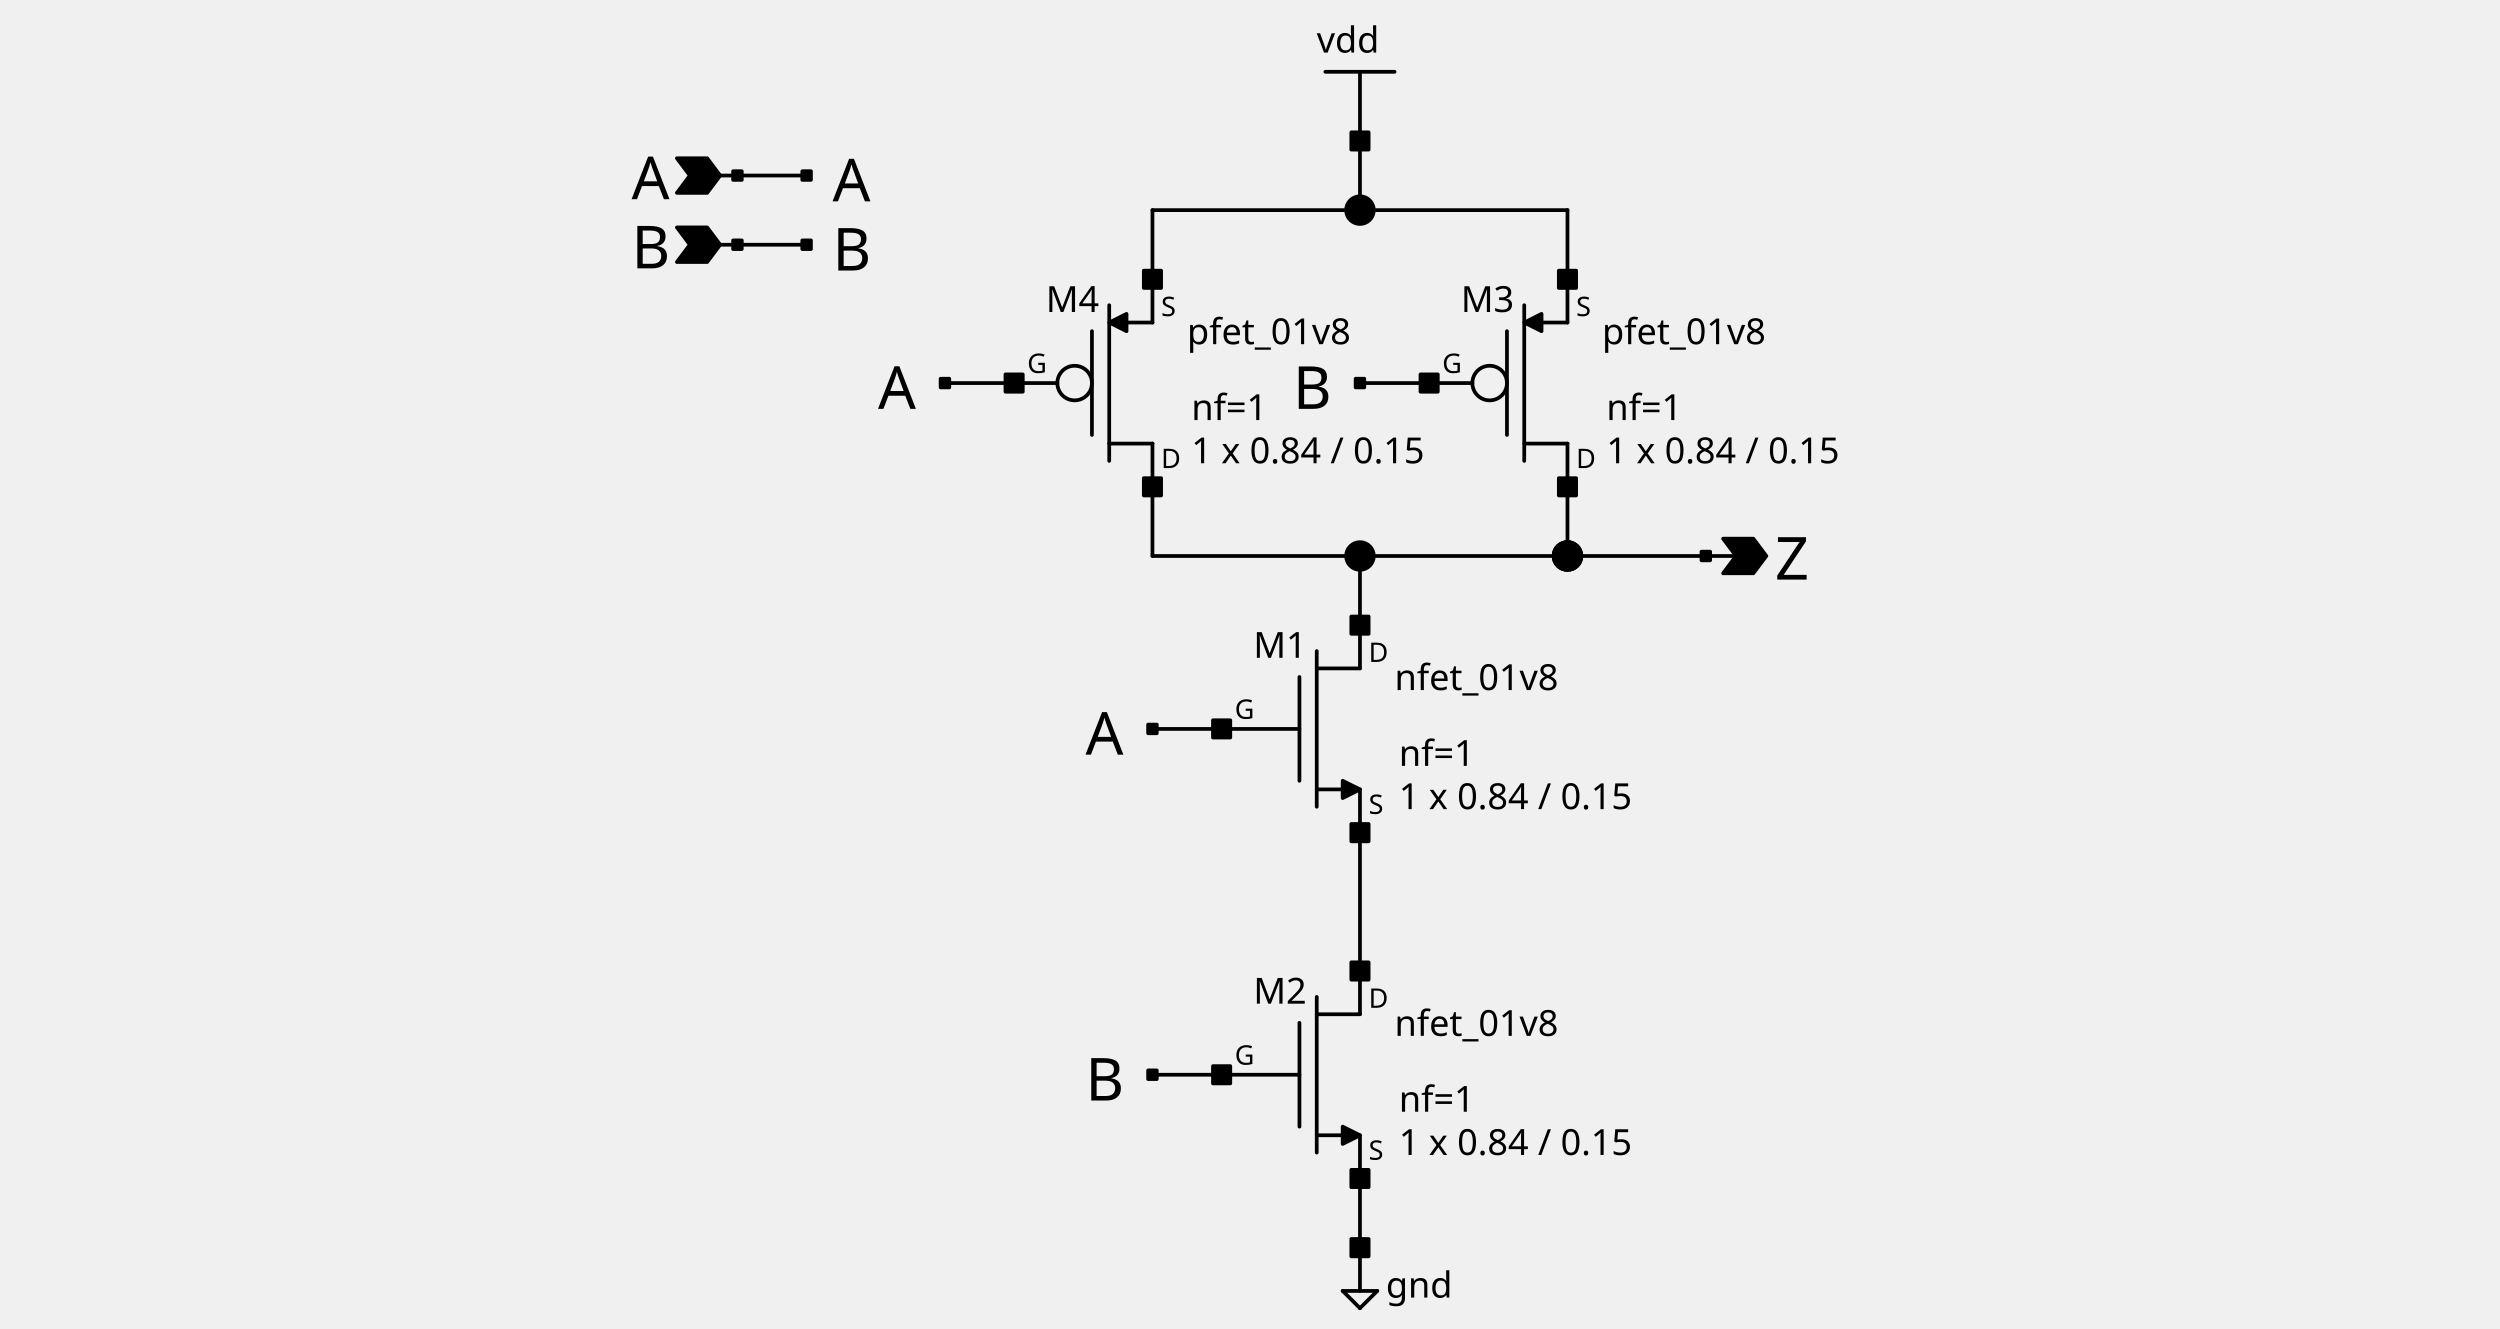
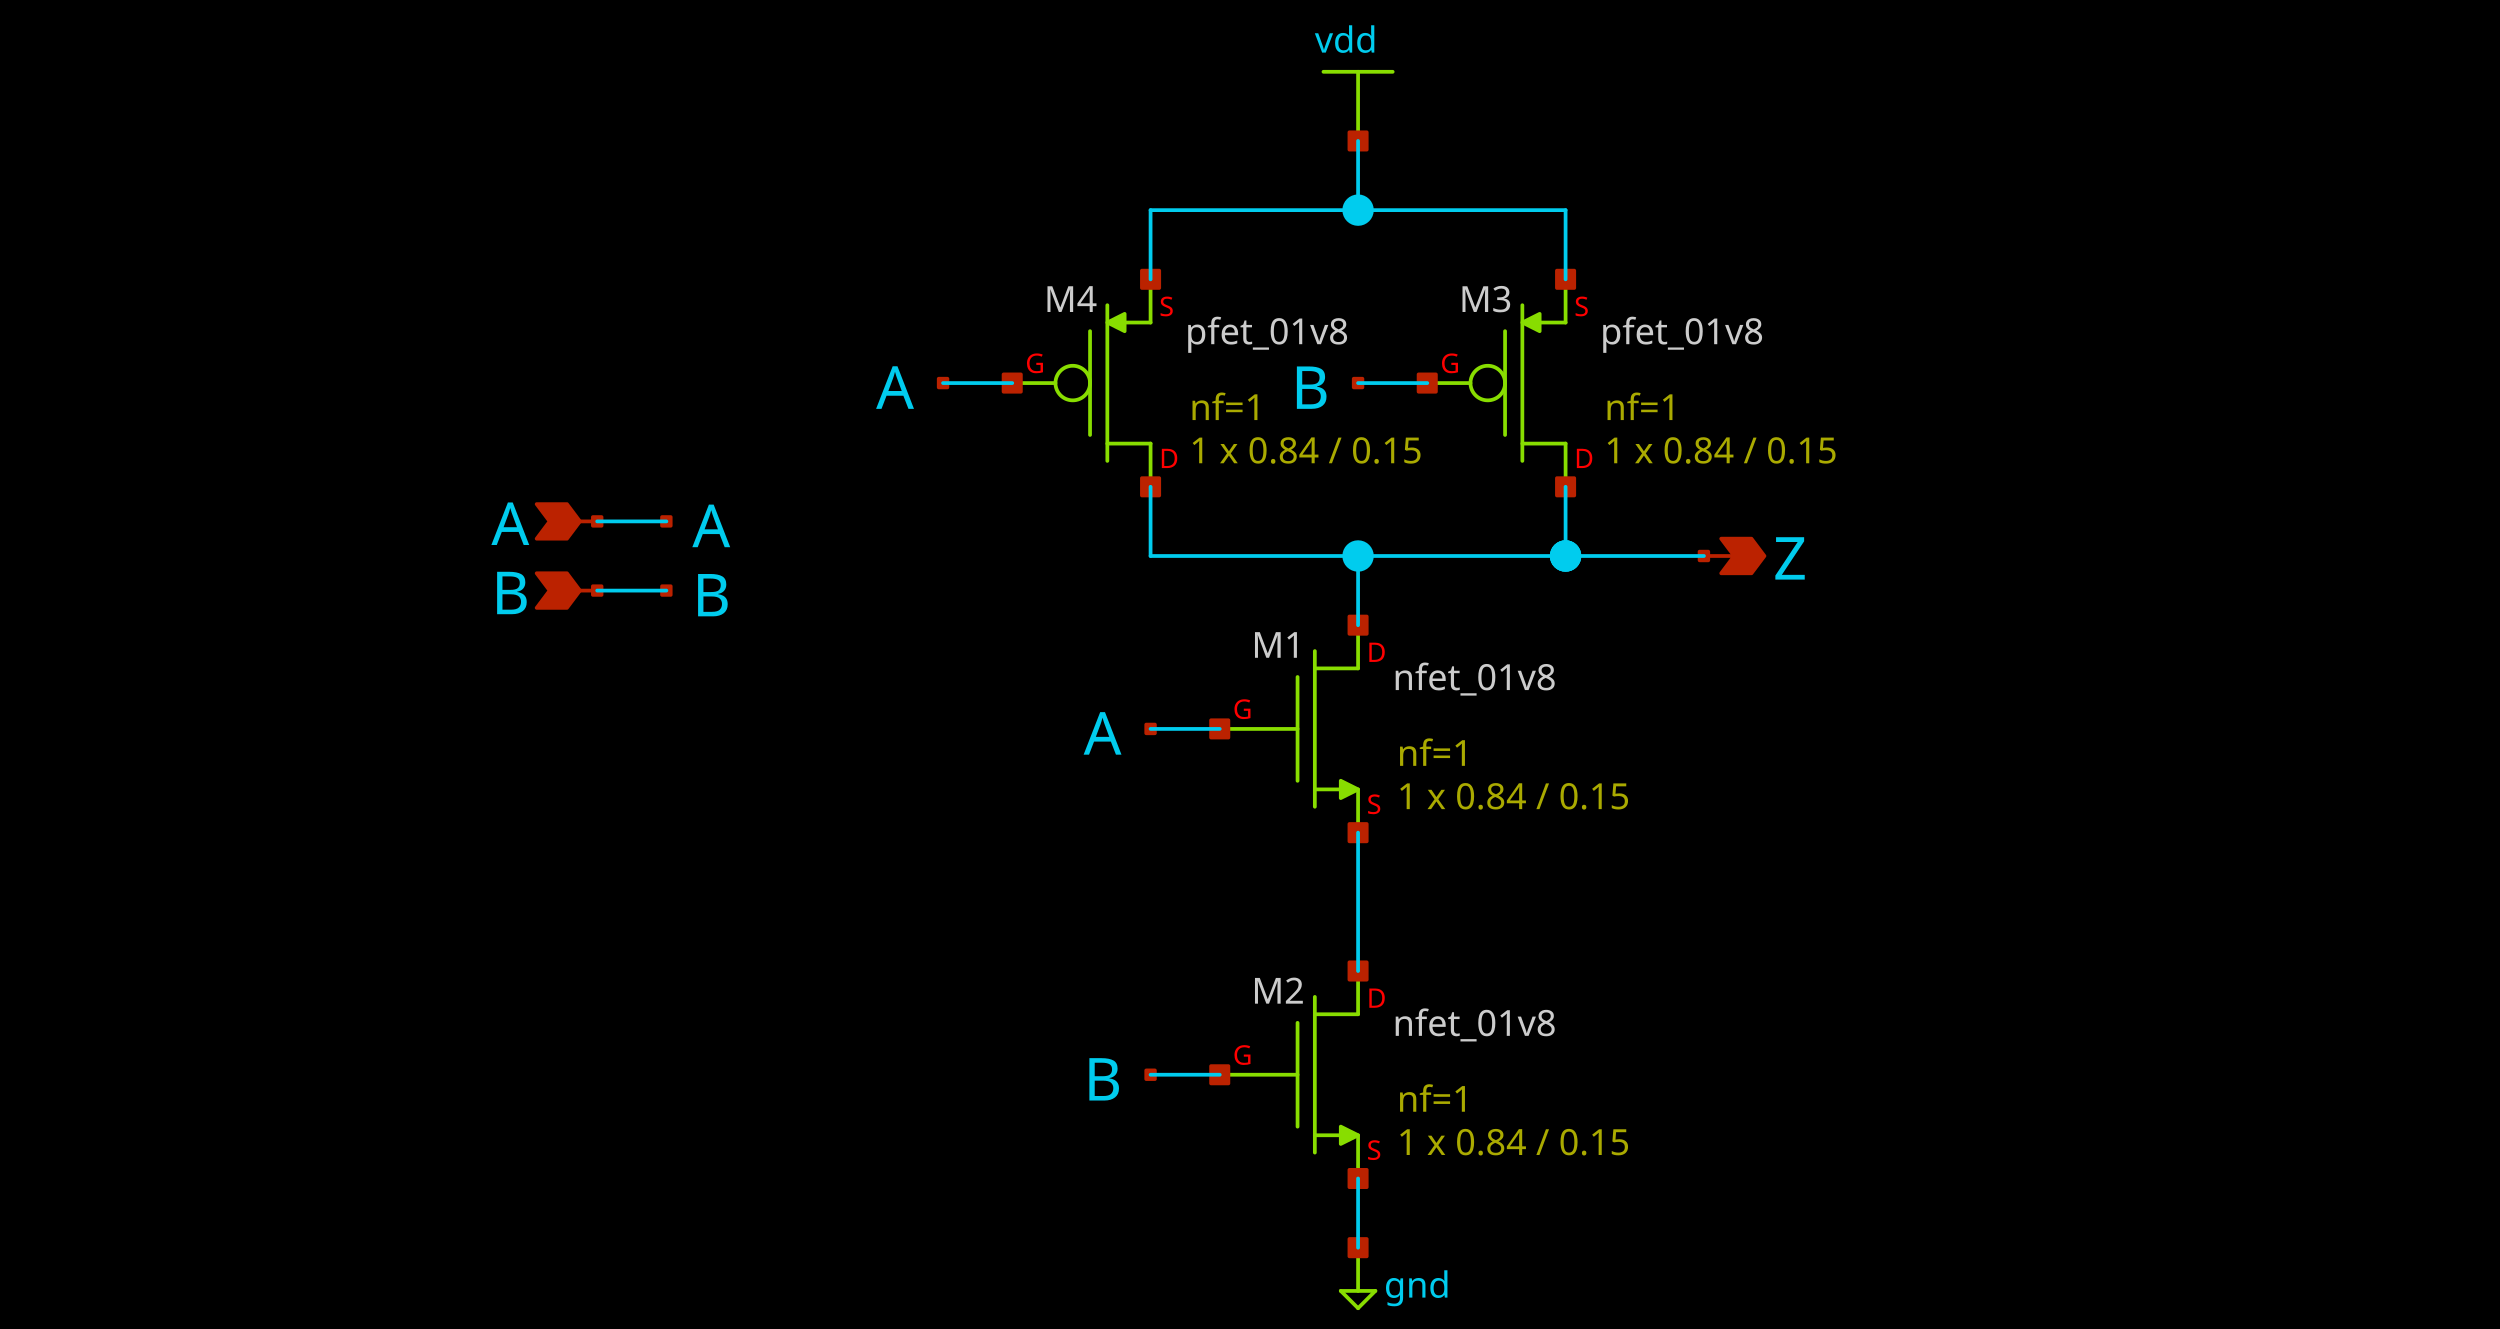
<svg xmlns="http://www.w3.org/2000/svg" width="1280" height="680" version="1.1">
  <style type="text/css">
.l0{
-  fill: #ffffff;
-   stroke: #ffffff;
-   stroke-linecap:round;
-   stroke-linejoin:round;
-   stroke-width: 1.912;
-   fill-opacity: 0;
-   stroke-opacity: 0;
- }
- .l1{
 fill: #000000;
  stroke: #000000;
  stroke-linecap:round;
  stroke-linejoin:round;
  stroke-width: 1.912;
}
+ .l1{
+  fill: #00ccee;
+   stroke: #00ccee;
+   stroke-linecap:round;
+   stroke-linejoin:round;
+   stroke-width: 1.912;
+ }
.l2{
  fill: none;
-   stroke: #000000;
+   stroke: #3f3f3f;
  stroke-linecap:round;
  stroke-linejoin:round;
  stroke-width: 1.912;
}
.l3{
-  fill: #000000; fill-opacity: 0.5;
-   stroke: #000000;
+  fill: #cccccc; fill-opacity: 0.5;
+   stroke: #cccccc;
  stroke-linecap:round;
  stroke-linejoin:round;
  stroke-width: 1.912;
}
.l4{
-  fill: #000000;
-   stroke: #000000;
+  fill: #88dd00;
+   stroke: #88dd00;
  stroke-linecap:round;
  stroke-linejoin:round;
  stroke-width: 1.912;
}
.l5{
-  fill: #000000;
-   stroke: #000000;
+  fill: #bb2200;
+   stroke: #bb2200;
  stroke-linecap:round;
  stroke-linejoin:round;
  stroke-width: 1.912;
}
.l6{
-  fill: #000000; fill-opacity: 0.5;
-   stroke: #000000;
+  fill: #00ccee; fill-opacity: 0.5;
+   stroke: #00ccee;
  stroke-linecap:round;
  stroke-linejoin:round;
  stroke-width: 1.912;
}
.l7{
-  fill: #000000; fill-opacity: 0.5;
-   stroke: #000000;
+  fill: #ff0000; fill-opacity: 0.5;
+   stroke: #ff0000;
  stroke-linecap:round;
  stroke-linejoin:round;
  stroke-width: 1.912;
}
.l8{
-  fill: #000000; fill-opacity: 0.5;
-   stroke: #000000;
+  fill: #ffff00; fill-opacity: 0.5;
+   stroke: #ffff00;
  stroke-linecap:round;
  stroke-linejoin:round;
  stroke-width: 1.912;
}
.l9{
-  fill: #000000; fill-opacity: 0.5;
-   stroke: #000000;
+  fill: #ffffff; fill-opacity: 0.5;
+   stroke: #ffffff;
  stroke-linecap:round;
  stroke-linejoin:round;
  stroke-width: 1.912;
}
.l10{
-  fill: #000000;
-   stroke: #000000;
+  fill: #ff00ff;
+   stroke: #ff00ff;
  stroke-linecap:round;
  stroke-linejoin:round;
  stroke-width: 1.912;
}
.l11{
-  fill: #000000; fill-opacity: 0.5;
-   stroke: #000000;
+  fill: #00ff00; fill-opacity: 0.5;
+   stroke: #00ff00;
  stroke-linecap:round;
  stroke-linejoin:round;
  stroke-width: 1.912;
}
.l12{
-  fill: #000000; fill-opacity: 0.5;
-   stroke: #000000;
+  fill: #0044dd; fill-opacity: 0.5;
+   stroke: #0044dd;
  stroke-linecap:round;
  stroke-linejoin:round;
  stroke-width: 1.912;
}
.l13{
-  fill: #000000; fill-opacity: 0.5;
-   stroke: #000000;
+  fill: #aaaa00; fill-opacity: 0.5;
+   stroke: #aaaa00;
  stroke-linecap:round;
  stroke-linejoin:round;
  stroke-width: 1.912;
}
.l14{
  fill: none;
-   stroke: #000000;
+   stroke: #aaccaa;
  stroke-linecap:round;
  stroke-linejoin:round;
  stroke-width: 1.912;
}
.l15{
-  fill: #000000; fill-opacity: 0.5;
-   stroke: #000000;
+  fill: #ff7777; fill-opacity: 0.5;
+   stroke: #ff7777;
  stroke-linecap:round;
  stroke-linejoin:round;
  stroke-width: 1.912;
}
.l16{
-  fill: #000000; fill-opacity: 0.5;
-   stroke: #000000;
+  fill: #bfff81; fill-opacity: 0.5;
+   stroke: #bfff81;
  stroke-linecap:round;
  stroke-linejoin:round;
  stroke-width: 1.912;
}
.l17{
  fill: none;
-   stroke: #000000;
+   stroke: #00ffcc;
  stroke-linecap:round;
  stroke-linejoin:round;
  stroke-width: 1.912;
}
.l18{
-  fill: #000000; fill-opacity: 0.5;
-   stroke: #000000;
+  fill: #ce0097; fill-opacity: 0.5;
+   stroke: #ce0097;
  stroke-linecap:round;
  stroke-linejoin:round;
  stroke-width: 1.912;
}
.l19{
  fill: none;
-   stroke: #000000;
+   stroke: #d2d46b;
  stroke-linecap:round;
  stroke-linejoin:round;
  stroke-width: 1.912;
}
.l20{
  fill: none;
-   stroke: #000000;
+   stroke: #ef6158;
  stroke-linecap:round;
  stroke-linejoin:round;
  stroke-width: 1.912;
}
.l21{
  fill: none;
-   stroke: #000000;
+   stroke: #fdb200;
  stroke-linecap:round;
  stroke-linejoin:round;
  stroke-width: 1.912;
}
text {font-family: Sans-Serif;}
</style>
  <rect class="l0" x="0" y="0" width="1280" height="680" />
-   <text fill="#000000" xml:space="preserve" font-size="18.416" transform="translate(709.584, 664.387)">gnd</text>
-   <text fill="#000000" xml:space="preserve" font-size="18.416" transform="translate(674.169, 26.9214)">vdd</text>
-   <text fill="#000000" xml:space="preserve" font-size="30.386" transform="translate(662.023, 209.331)">B</text>
-   <text fill="#000000" xml:space="preserve" font-size="30.386" transform="translate(449.534, 209.331)">A</text>
-   <text fill="#000000" xml:space="preserve" font-size="30.386" transform="translate(555.778, 563.478)">B</text>
-   <text fill="#000000" xml:space="preserve" font-size="30.386" transform="translate(555.778, 386.404)">A</text>
-   <text fill="#000000" xml:space="preserve" font-size="30.386" transform="translate(426.266, 103.086)">A</text>
-   <text fill="#000000" xml:space="preserve" font-size="30.386" transform="translate(426.266, 138.501)">B</text>
-   <text fill="#000000" xml:space="preserve" font-size="30.386" transform="translate(323.369, 101.98)">A</text>
-   <text fill="#000000" xml:space="preserve" font-size="30.386" transform="translate(323.369, 137.394)">B</text>
-   <text fill="#000000" xml:space="preserve" font-size="30.386" transform="translate(908.792, 296.761)">Z</text>
-   <text fill="#000000" xml:space="preserve" font-size="18.416" transform="translate(641.742, 336.801)">M1</text>
-   <text fill="#000000" xml:space="preserve" font-size="13.812" transform="translate(700.73, 416.73)">S</text>
-   <text fill="#000000" xml:space="preserve" font-size="13.812" transform="translate(700.73, 338.912)">D</text>
-   <text fill="#000000" xml:space="preserve" font-size="13.812" transform="translate(632.181, 368.035)">G</text>
-   <text fill="#000000" xml:space="preserve" font-size="18.416" transform="translate(714.011, 353.306)">nfet_01v8</text>
-   <text fill="#000000" xml:space="preserve" font-size="18.416" transform="translate(716.224, 414.27)">1 x 0.84 / 0.15</text>
-   <text fill="#000000" xml:space="preserve" font-size="18.416" transform="translate(716.224, 392.136)">nf=1</text>
-   <text fill="#000000" xml:space="preserve" font-size="18.416" transform="translate(641.742, 513.874)">M2</text>
-   <text fill="#000000" xml:space="preserve" font-size="13.812" transform="translate(700.73, 593.804)">S</text>
-   <text fill="#000000" xml:space="preserve" font-size="13.812" transform="translate(700.73, 515.986)">D</text>
-   <text fill="#000000" xml:space="preserve" font-size="13.812" transform="translate(632.181, 545.109)">G</text>
-   <text fill="#000000" xml:space="preserve" font-size="18.416" transform="translate(714.011, 530.38)">nfet_01v8</text>
-   <text fill="#000000" xml:space="preserve" font-size="18.416" transform="translate(716.224, 591.344)">1 x 0.84 / 0.15</text>
-   <text fill="#000000" xml:space="preserve" font-size="18.416" transform="translate(716.224, 569.21)">nf=1</text>
-   <text fill="#000000" xml:space="preserve" font-size="18.416" transform="translate(747.986, 159.727)">M3</text>
-   <text fill="#000000" xml:space="preserve" font-size="13.812" transform="translate(806.974, 239.657)">D</text>
-   <text fill="#000000" xml:space="preserve" font-size="13.812" transform="translate(806.974, 161.839)">S</text>
-   <text fill="#000000" xml:space="preserve" font-size="13.812" transform="translate(738.425, 190.961)">G</text>
-   <text fill="#000000" xml:space="preserve" font-size="18.416" transform="translate(820.255, 176.232)">pfet_01v8</text>
-   <text fill="#000000" xml:space="preserve" font-size="18.416" transform="translate(822.468, 237.197)">1 x 0.84 / 0.15</text>
-   <text fill="#000000" xml:space="preserve" font-size="18.416" transform="translate(822.468, 215.062)">nf=1</text>
-   <text fill="#000000" xml:space="preserve" font-size="18.416" transform="translate(535.498, 159.727)">M4</text>
-   <text fill="#000000" xml:space="preserve" font-size="13.812" transform="translate(594.486, 239.657)">D</text>
-   <text fill="#000000" xml:space="preserve" font-size="13.812" transform="translate(594.486, 161.839)">S</text>
-   <text fill="#000000" xml:space="preserve" font-size="13.812" transform="translate(525.937, 190.961)">G</text>
-   <text fill="#000000" xml:space="preserve" font-size="18.416" transform="translate(607.766, 176.232)">pfet_01v8</text>
-   <text fill="#000000" xml:space="preserve" font-size="18.416" transform="translate(609.98, 237.197)">1 x 0.84 / 0.15</text>
-   <text fill="#000000" xml:space="preserve" font-size="18.416" transform="translate(609.98, 215.062)">nf=1</text>
-   <path class="l4" d="M674.169 333.36L674.169 413.043" />
-   <path class="l4" d="M625.474 373.201L665.315 373.201" />
-   <path class="l4" d="M696.303 320.079L696.303 342.213" />
-   <path class="l4" d="M696.303 404.189L696.303 426.323" />
-   <path class="l4" d="M665.315 346.64L665.315 399.762" />
-   <path class="l4" d="M674.169 342.213L696.303 342.213" />
-   <path class="l4" d="M674.169 404.189L687.45 404.189" />
-   <path class="l4" d="M687.45 399.762L696.303 404.189L687.45 408.616L687.45 399.762" />
-   <path class="l4" d="M674.169 510.434L674.169 590.117" />
-   <path class="l4" d="M625.474 550.275L665.315 550.275" />
-   <path class="l4" d="M696.303 497.153L696.303 519.287" />
-   <path class="l4" d="M696.303 581.263L696.303 603.397" />
-   <path class="l4" d="M665.315 523.714L665.315 576.836" />
-   <path class="l4" d="M674.169 519.287L696.303 519.287" />
-   <path class="l4" d="M674.169 581.263L687.45 581.263" />
-   <path class="l4" d="M687.45 576.836L696.303 581.263L687.45 585.69L687.45 576.836" />
-   <path class="l4" d="M780.413 156.286L780.413 235.969" />
-   <path class="l4" d="M802.548 143.005L802.548 165.14" />
-   <path class="l4" d="M802.548 227.115L802.548 249.25" />
-   <path class="l4" d="M771.56 169.566L771.56 222.689" />
-   <path class="l4" d="M780.413 227.115L802.548 227.115" />
-   <path class="l4" d="M789.267 165.14L802.548 165.14" />
-   <path class="l4" d="M731.718 196.128L753.852 196.128" />
-   <path class="l4" d="M789.267 160.713L780.413 165.14L789.267 169.566L789.267 160.713" />
-   <circle class="l4" cx="762.706" cy="196.128" r="8.854" style="fill:none;" />
-   <path class="l4" d="M567.925 156.286L567.925 235.969" />
-   <path class="l4" d="M590.059 143.005L590.059 165.14" />
-   <path class="l4" d="M590.059 227.115L590.059 249.25" />
-   <path class="l4" d="M559.071 169.566L559.071 222.689" />
-   <path class="l4" d="M567.925 227.115L590.059 227.115" />
-   <path class="l4" d="M576.778 165.14L590.059 165.14" />
-   <path class="l4" d="M519.229 196.128L541.364 196.128" />
-   <path class="l4" d="M576.778 160.713L567.925 165.14L576.778 169.566L576.778 160.713" />
-   <circle class="l4" cx="550.217" cy="196.128" r="8.854" style="fill:none;" />
-   <path class="l4" d="M696.303 638.812L696.303 660.946" />
-   <path class="l4" d="M687.45 660.946L705.157 660.946" />
-   <path class="l4" d="M696.303 669.8L705.157 660.946" />
-   <path class="l4" d="M687.45 660.946L696.303 669.8" />
-   <path class="l4" d="M696.303 36.761L696.303 72.176" />
-   <path class="l4" d="M678.596 36.761L714.011 36.761" />
-   <path class="l5" d="M691.876 315.652L700.73 315.652L700.73 324.506L691.876 324.506L691.876 315.652z" />
-   <path class="l5" d="M621.047 368.774L629.901 368.774L629.901 377.628L621.047 377.628L621.047 368.774z" />
-   <path class="l5" d="M691.876 421.897L700.73 421.897L700.73 430.75L691.876 430.75L691.876 421.897z" />
-   <path class="l5" d="M691.876 492.726L700.73 492.726L700.73 501.58L691.876 501.58L691.876 492.726z" />
-   <path class="l5" d="M621.047 545.848L629.901 545.848L629.901 554.702L621.047 554.702L621.047 545.848z" />
-   <path class="l5" d="M691.876 598.97L700.73 598.97L700.73 607.824L691.876 607.824L691.876 598.97z" />
-   <path class="l5" d="M798.121 244.823L806.974 244.823L806.974 253.677L798.121 253.677L798.121 244.823z" />
-   <path class="l5" d="M727.291 191.701L736.145 191.701L736.145 200.554L727.291 200.554L727.291 191.701z" />
-   <path class="l5" d="M798.121 138.579L806.974 138.579L806.974 147.432L798.121 147.432L798.121 138.579z" />
-   <path class="l5" d="M585.632 244.823L594.486 244.823L594.486 253.677L585.632 253.677L585.632 244.823z" />
-   <path class="l5" d="M514.803 191.701L523.656 191.701L523.656 200.554L514.803 200.554L514.803 191.701z" />
-   <path class="l5" d="M585.632 138.579L594.486 138.579L594.486 147.432L585.632 147.432L585.632 138.579z" />
-   <path class="l5" d="M691.876 634.385L700.73 634.385L700.73 643.239L691.876 643.239L691.876 634.385z" />
-   <path class="l5" d="M691.876 67.749L700.73 67.749L700.73 76.603L691.876 76.603L691.876 67.749z" />
-   <path class="l5" d="M694.09 193.914L698.517 193.914L698.517 198.341L694.09 198.341L694.09 193.914z" />
-   <path class="l5" d="M481.601 193.914L486.028 193.914L486.028 198.341L481.601 198.341L481.601 193.914z" />
-   <path class="l5" d="M587.846 548.062L592.272 548.062L592.272 552.489L587.846 552.489L587.846 548.062z" />
-   <path class="l5" d="M587.846 370.988L592.272 370.988L592.272 375.415L587.846 375.415L587.846 370.988z" />
-   <path class="l5" d="M410.772 87.67L415.199 87.67L415.199 92.097L410.772 92.097L410.772 87.67z" />
-   <path class="l5" d="M410.772 123.085L415.199 123.085L415.199 127.511L410.772 127.511L410.772 123.085z" />
-   <path class="l5" d="M368.717 89.883L377.57 89.883" />
-   <path class="l5" d="M368.717 89.883L362.076 81.029L346.582 81.029L353.223 89.883L346.582 98.737L362.076 98.737L368.717 89.883" />
-   <path class="l5" d="M375.357 87.67L379.784 87.67L379.784 92.097L375.357 92.097L375.357 87.67z" />
-   <path class="l5" d="M368.717 125.298L377.57 125.298" />
-   <path class="l5" d="M368.717 125.298L362.076 116.444L346.582 116.444L353.223 125.298L346.582 134.152L362.076 134.152L368.717 125.298" />
-   <path class="l5" d="M375.357 123.085L379.784 123.085L379.784 127.511L375.357 127.511L375.357 123.085z" />
-   <path class="l5" d="M873.377 284.664L888.871 284.664" />
-   <path class="l5" d="M904.365 284.664L897.725 275.811L882.231 275.811L888.871 284.664L882.231 293.518L897.725 293.518L904.365 284.664" />
-   <path class="l5" d="M871.164 282.451L875.59 282.451L875.59 286.878L871.164 286.878L871.164 282.451z" />
-   <path class="l1" d="M696.303 426.323L696.303 497.153" />
-   <path class="l1" d="M696.303 603.397L696.303 638.812" />
-   <path class="l1" d="M802.548 249.25L802.548 284.664" />
-   <path class="l1" d="M590.059 249.25L590.059 284.664" />
-   <path class="l1" d="M590.059 284.664L802.548 284.664" />
-   <path class="l1" d="M696.303 284.664L696.303 320.079" />
-   <path class="l1" d="M590.059 107.591L590.059 143.005" />
-   <path class="l1" d="M590.059 107.591L802.548 107.591" />
-   <path class="l1" d="M802.548 107.591L802.548 143.005" />
-   <path class="l1" d="M696.303 72.176L696.303 107.591" />
-   <path class="l1" d="M483.815 196.128L519.229 196.128" />
-   <path class="l1" d="M696.303 196.128L731.718 196.128" />
-   <path class="l1" d="M590.059 550.275L625.474 550.275" />
-   <path class="l1" d="M590.059 373.201L625.474 373.201" />
-   <path class="l1" d="M377.57 89.883L412.985 89.883" />
-   <path class="l1" d="M377.57 125.298L412.985 125.298" />
-   <path class="l1" d="M802.548 284.664L873.377 284.664" />
-   <circle class="l1" cx="696.303" cy="107.591" r="7.083" />
-   <circle class="l1" cx="802.548" cy="284.664" r="7.083" />
-   <circle class="l1" cx="802.548" cy="284.664" r="7.083" />
-   <circle class="l1" cx="696.303" cy="284.664" r="7.083" />
-   <circle class="l1" cx="802.548" cy="284.664" r="7.083" />
+   <text fill="#00ccee" xml:space="preserve" font-size="18.416" transform="translate(708.616, 664.387)">gnd</text>
+   <text fill="#00ccee" xml:space="preserve" font-size="18.416" transform="translate(673.201, 26.9214)">vdd</text>
+   <text fill="#00ccee" xml:space="preserve" font-size="30.386" transform="translate(661.055, 209.331)">B</text>
+   <text fill="#00ccee" xml:space="preserve" font-size="30.386" transform="translate(448.566, 209.331)">A</text>
+   <text fill="#00ccee" xml:space="preserve" font-size="30.386" transform="translate(554.811, 563.478)">B</text>
+   <text fill="#00ccee" xml:space="preserve" font-size="30.386" transform="translate(554.811, 386.404)">A</text>
+   <text fill="#00ccee" xml:space="preserve" font-size="30.386" transform="translate(354.468, 280.16)">A</text>
+   <text fill="#00ccee" xml:space="preserve" font-size="30.386" transform="translate(354.468, 315.575)">B</text>
+   <text fill="#00ccee" xml:space="preserve" font-size="30.386" transform="translate(251.572, 279.053)">A</text>
+   <text fill="#00ccee" xml:space="preserve" font-size="30.386" transform="translate(251.572, 314.468)">B</text>
+   <text fill="#00ccee" xml:space="preserve" font-size="30.386" transform="translate(907.824, 296.761)">Z</text>
+   <text fill="#cccccc" xml:space="preserve" font-size="18.416" transform="translate(640.774, 336.801)">M1</text>
+   <text fill="#ff0000" xml:space="preserve" font-size="13.812" transform="translate(699.762, 416.73)">S</text>
+   <text fill="#ff0000" xml:space="preserve" font-size="13.812" transform="translate(699.762, 338.912)">D</text>
+   <text fill="#ff0000" xml:space="preserve" font-size="13.812" transform="translate(631.213, 368.035)">G</text>
+   <text fill="#cccccc" xml:space="preserve" font-size="18.416" transform="translate(713.043, 353.306)">nfet_01v8</text>
+   <text fill="#aaaa00" xml:space="preserve" font-size="18.416" transform="translate(715.256, 414.27)">1 x 0.84 / 0.15</text>
+   <text fill="#aaaa00" xml:space="preserve" font-size="18.416" transform="translate(715.256, 392.136)">nf=1</text>
+   <text fill="#cccccc" xml:space="preserve" font-size="18.416" transform="translate(640.774, 513.874)">M2</text>
+   <text fill="#ff0000" xml:space="preserve" font-size="13.812" transform="translate(699.762, 593.804)">S</text>
+   <text fill="#ff0000" xml:space="preserve" font-size="13.812" transform="translate(699.762, 515.986)">D</text>
+   <text fill="#ff0000" xml:space="preserve" font-size="13.812" transform="translate(631.213, 545.109)">G</text>
+   <text fill="#cccccc" xml:space="preserve" font-size="18.416" transform="translate(713.043, 530.38)">nfet_01v8</text>
+   <text fill="#aaaa00" xml:space="preserve" font-size="18.416" transform="translate(715.256, 591.344)">1 x 0.84 / 0.15</text>
+   <text fill="#aaaa00" xml:space="preserve" font-size="18.416" transform="translate(715.256, 569.21)">nf=1</text>
+   <text fill="#cccccc" xml:space="preserve" font-size="18.416" transform="translate(747.019, 159.727)">M3</text>
+   <text fill="#ff0000" xml:space="preserve" font-size="13.812" transform="translate(806.007, 239.657)">D</text>
+   <text fill="#ff0000" xml:space="preserve" font-size="13.812" transform="translate(806.007, 161.839)">S</text>
+   <text fill="#ff0000" xml:space="preserve" font-size="13.812" transform="translate(737.458, 190.961)">G</text>
+   <text fill="#cccccc" xml:space="preserve" font-size="18.416" transform="translate(819.287, 176.232)">pfet_01v8</text>
+   <text fill="#aaaa00" xml:space="preserve" font-size="18.416" transform="translate(821.501, 237.197)">1 x 0.84 / 0.15</text>
+   <text fill="#aaaa00" xml:space="preserve" font-size="18.416" transform="translate(821.501, 215.062)">nf=1</text>
+   <text fill="#cccccc" xml:space="preserve" font-size="18.416" transform="translate(534.53, 159.727)">M4</text>
+   <text fill="#ff0000" xml:space="preserve" font-size="13.812" transform="translate(593.518, 239.657)">D</text>
+   <text fill="#ff0000" xml:space="preserve" font-size="13.812" transform="translate(593.518, 161.839)">S</text>
+   <text fill="#ff0000" xml:space="preserve" font-size="13.812" transform="translate(524.969, 190.961)">G</text>
+   <text fill="#cccccc" xml:space="preserve" font-size="18.416" transform="translate(606.799, 176.232)">pfet_01v8</text>
+   <text fill="#aaaa00" xml:space="preserve" font-size="18.416" transform="translate(609.012, 237.197)">1 x 0.84 / 0.15</text>
+   <text fill="#aaaa00" xml:space="preserve" font-size="18.416" transform="translate(609.012, 215.062)">nf=1</text>
+   <path class="l4" d="M673.201 333.36L673.201 413.043" />
+   <path class="l4" d="M624.506 373.201L664.348 373.201" />
+   <path class="l4" d="M695.336 320.079L695.336 342.213" />
+   <path class="l4" d="M695.336 404.189L695.336 426.323" />
+   <path class="l4" d="M664.348 346.64L664.348 399.762" />
+   <path class="l4" d="M673.201 342.213L695.336 342.213" />
+   <path class="l4" d="M673.201 404.189L686.482 404.189" />
+   <path class="l4" d="M686.482 399.762L695.336 404.189L686.482 408.616L686.482 399.762" />
+   <path class="l4" d="M673.201 510.434L673.201 590.117" />
+   <path class="l4" d="M624.506 550.275L664.348 550.275" />
+   <path class="l4" d="M695.336 497.153L695.336 519.287" />
+   <path class="l4" d="M695.336 581.263L695.336 603.397" />
+   <path class="l4" d="M664.348 523.714L664.348 576.836" />
+   <path class="l4" d="M673.201 519.287L695.336 519.287" />
+   <path class="l4" d="M673.201 581.263L686.482 581.263" />
+   <path class="l4" d="M686.482 576.836L695.336 581.263L686.482 585.69L686.482 576.836" />
+   <path class="l4" d="M779.446 156.286L779.446 235.969" />
+   <path class="l4" d="M801.58 143.005L801.58 165.14" />
+   <path class="l4" d="M801.58 227.115L801.58 249.25" />
+   <path class="l4" d="M770.592 169.566L770.592 222.689" />
+   <path class="l4" d="M779.446 227.115L801.58 227.115" />
+   <path class="l4" d="M788.299 165.14L801.58 165.14" />
+   <path class="l4" d="M730.75 196.128L752.885 196.128" />
+   <path class="l4" d="M788.299 160.713L779.446 165.14L788.299 169.566L788.299 160.713" />
+   <circle class="l4" cx="761.738" cy="196.128" r="8.854" style="fill:none;" />
+   <path class="l4" d="M566.957 156.286L566.957 235.969" />
+   <path class="l4" d="M589.091 143.005L589.091 165.14" />
+   <path class="l4" d="M589.091 227.115L589.091 249.25" />
+   <path class="l4" d="M558.103 169.566L558.103 222.689" />
+   <path class="l4" d="M566.957 227.115L589.091 227.115" />
+   <path class="l4" d="M575.811 165.14L589.091 165.14" />
+   <path class="l4" d="M518.262 196.128L540.396 196.128" />
+   <path class="l4" d="M575.811 160.713L566.957 165.14L575.811 169.566L575.811 160.713" />
+   <circle class="l4" cx="549.25" cy="196.128" r="8.854" style="fill:none;" />
+   <path class="l4" d="M695.336 638.812L695.336 660.946" />
+   <path class="l4" d="M686.482 660.946L704.189 660.946" />
+   <path class="l4" d="M695.336 669.8L704.189 660.946" />
+   <path class="l4" d="M686.482 660.946L695.336 669.8" />
+   <path class="l4" d="M695.336 36.761L695.336 72.176" />
+   <path class="l4" d="M677.628 36.761L713.043 36.761" />
+   <path class="l5" d="M690.909 315.652L699.762 315.652L699.762 324.506L690.909 324.506L690.909 315.652z" />
+   <path class="l5" d="M620.079 368.774L628.933 368.774L628.933 377.628L620.079 377.628L620.079 368.774z" />
+   <path class="l5" d="M690.909 421.897L699.762 421.897L699.762 430.75L690.909 430.75L690.909 421.897z" />
+   <path class="l5" d="M690.909 492.726L699.762 492.726L699.762 501.58L690.909 501.58L690.909 492.726z" />
+   <path class="l5" d="M620.079 545.848L628.933 545.848L628.933 554.702L620.079 554.702L620.079 545.848z" />
+   <path class="l5" d="M690.909 598.97L699.762 598.97L699.762 607.824L690.909 607.824L690.909 598.97z" />
+   <path class="l5" d="M797.153 244.823L806.007 244.823L806.007 253.677L797.153 253.677L797.153 244.823z" />
+   <path class="l5" d="M726.323 191.701L735.177 191.701L735.177 200.554L726.323 200.554L726.323 191.701z" />
+   <path class="l5" d="M797.153 138.579L806.007 138.579L806.007 147.432L797.153 147.432L797.153 138.579z" />
+   <path class="l5" d="M584.664 244.823L593.518 244.823L593.518 253.677L584.664 253.677L584.664 244.823z" />
+   <path class="l5" d="M513.835 191.701L522.689 191.701L522.689 200.554L513.835 200.554L513.835 191.701z" />
+   <path class="l5" d="M584.664 138.579L593.518 138.579L593.518 147.432L584.664 147.432L584.664 138.579z" />
+   <path class="l5" d="M690.909 634.385L699.762 634.385L699.762 643.239L690.909 643.239L690.909 634.385z" />
+   <path class="l5" d="M690.909 67.749L699.762 67.749L699.762 76.603L690.909 76.603L690.909 67.749z" />
+   <path class="l5" d="M693.122 193.914L697.549 193.914L697.549 198.341L693.122 198.341L693.122 193.914z" />
+   <path class="l5" d="M480.634 193.914L485.06 193.914L485.06 198.341L480.634 198.341L480.634 193.914z" />
+   <path class="l5" d="M586.878 548.062L591.305 548.062L591.305 552.489L586.878 552.489L586.878 548.062z" />
+   <path class="l5" d="M586.878 370.988L591.305 370.988L591.305 375.415L586.878 375.415L586.878 370.988z" />
+   <path class="l5" d="M338.974 264.744L343.401 264.744L343.401 269.17L338.974 269.17L338.974 264.744z" />
+   <path class="l5" d="M338.974 300.158L343.401 300.158L343.401 304.585L338.974 304.585L338.974 300.158z" />
+   <path class="l5" d="M296.919 266.957L305.773 266.957" />
+   <path class="l5" d="M296.919 266.957L290.279 258.103L274.785 258.103L281.426 266.957L274.785 275.811L290.279 275.811L296.919 266.957" />
+   <path class="l5" d="M303.56 264.744L307.987 264.744L307.987 269.17L303.56 269.17L303.56 264.744z" />
+   <path class="l5" d="M296.919 302.372L305.773 302.372" />
+   <path class="l5" d="M296.919 302.372L290.279 293.518L274.785 293.518L281.426 302.372L274.785 311.226L290.279 311.226L296.919 302.372" />
+   <path class="l5" d="M303.56 300.158L307.987 300.158L307.987 304.585L303.56 304.585L303.56 300.158z" />
+   <path class="l5" d="M872.409 284.664L887.903 284.664" />
+   <path class="l5" d="M903.397 284.664L896.757 275.811L881.263 275.811L887.903 284.664L881.263 293.518L896.757 293.518L903.397 284.664" />
+   <path class="l5" d="M870.196 282.451L874.623 282.451L874.623 286.878L870.196 286.878L870.196 282.451z" />
+   <path class="l1" d="M695.336 426.323L695.336 497.153" />
+   <path class="l1" d="M695.336 603.397L695.336 638.812" />
+   <path class="l1" d="M801.58 249.25L801.58 284.664" />
+   <path class="l1" d="M589.091 249.25L589.091 284.664" />
+   <path class="l1" d="M589.091 284.664L801.58 284.664" />
+   <path class="l1" d="M695.336 284.664L695.336 320.079" />
+   <path class="l1" d="M589.091 107.591L589.091 143.005" />
+   <path class="l1" d="M589.091 107.591L801.58 107.591" />
+   <path class="l1" d="M801.58 107.591L801.58 143.005" />
+   <path class="l1" d="M695.336 72.176L695.336 107.591" />
+   <path class="l1" d="M482.847 196.128L518.262 196.128" />
+   <path class="l1" d="M695.336 196.128L730.75 196.128" />
+   <path class="l1" d="M589.091 550.275L624.506 550.275" />
+   <path class="l1" d="M589.091 373.201L624.506 373.201" />
+   <path class="l1" d="M305.773 266.957L341.188 266.957" />
+   <path class="l1" d="M305.773 302.372L341.188 302.372" />
+   <path class="l1" d="M801.58 284.664L872.409 284.664" />
+   <circle class="l1" cx="695.336" cy="107.591" r="7.083" />
+   <circle class="l1" cx="801.58" cy="284.664" r="7.083" />
+   <circle class="l1" cx="801.58" cy="284.664" r="7.083" />
+   <circle class="l1" cx="695.336" cy="284.664" r="7.083" />
+   <circle class="l1" cx="801.58" cy="284.664" r="7.083" />
</svg>
